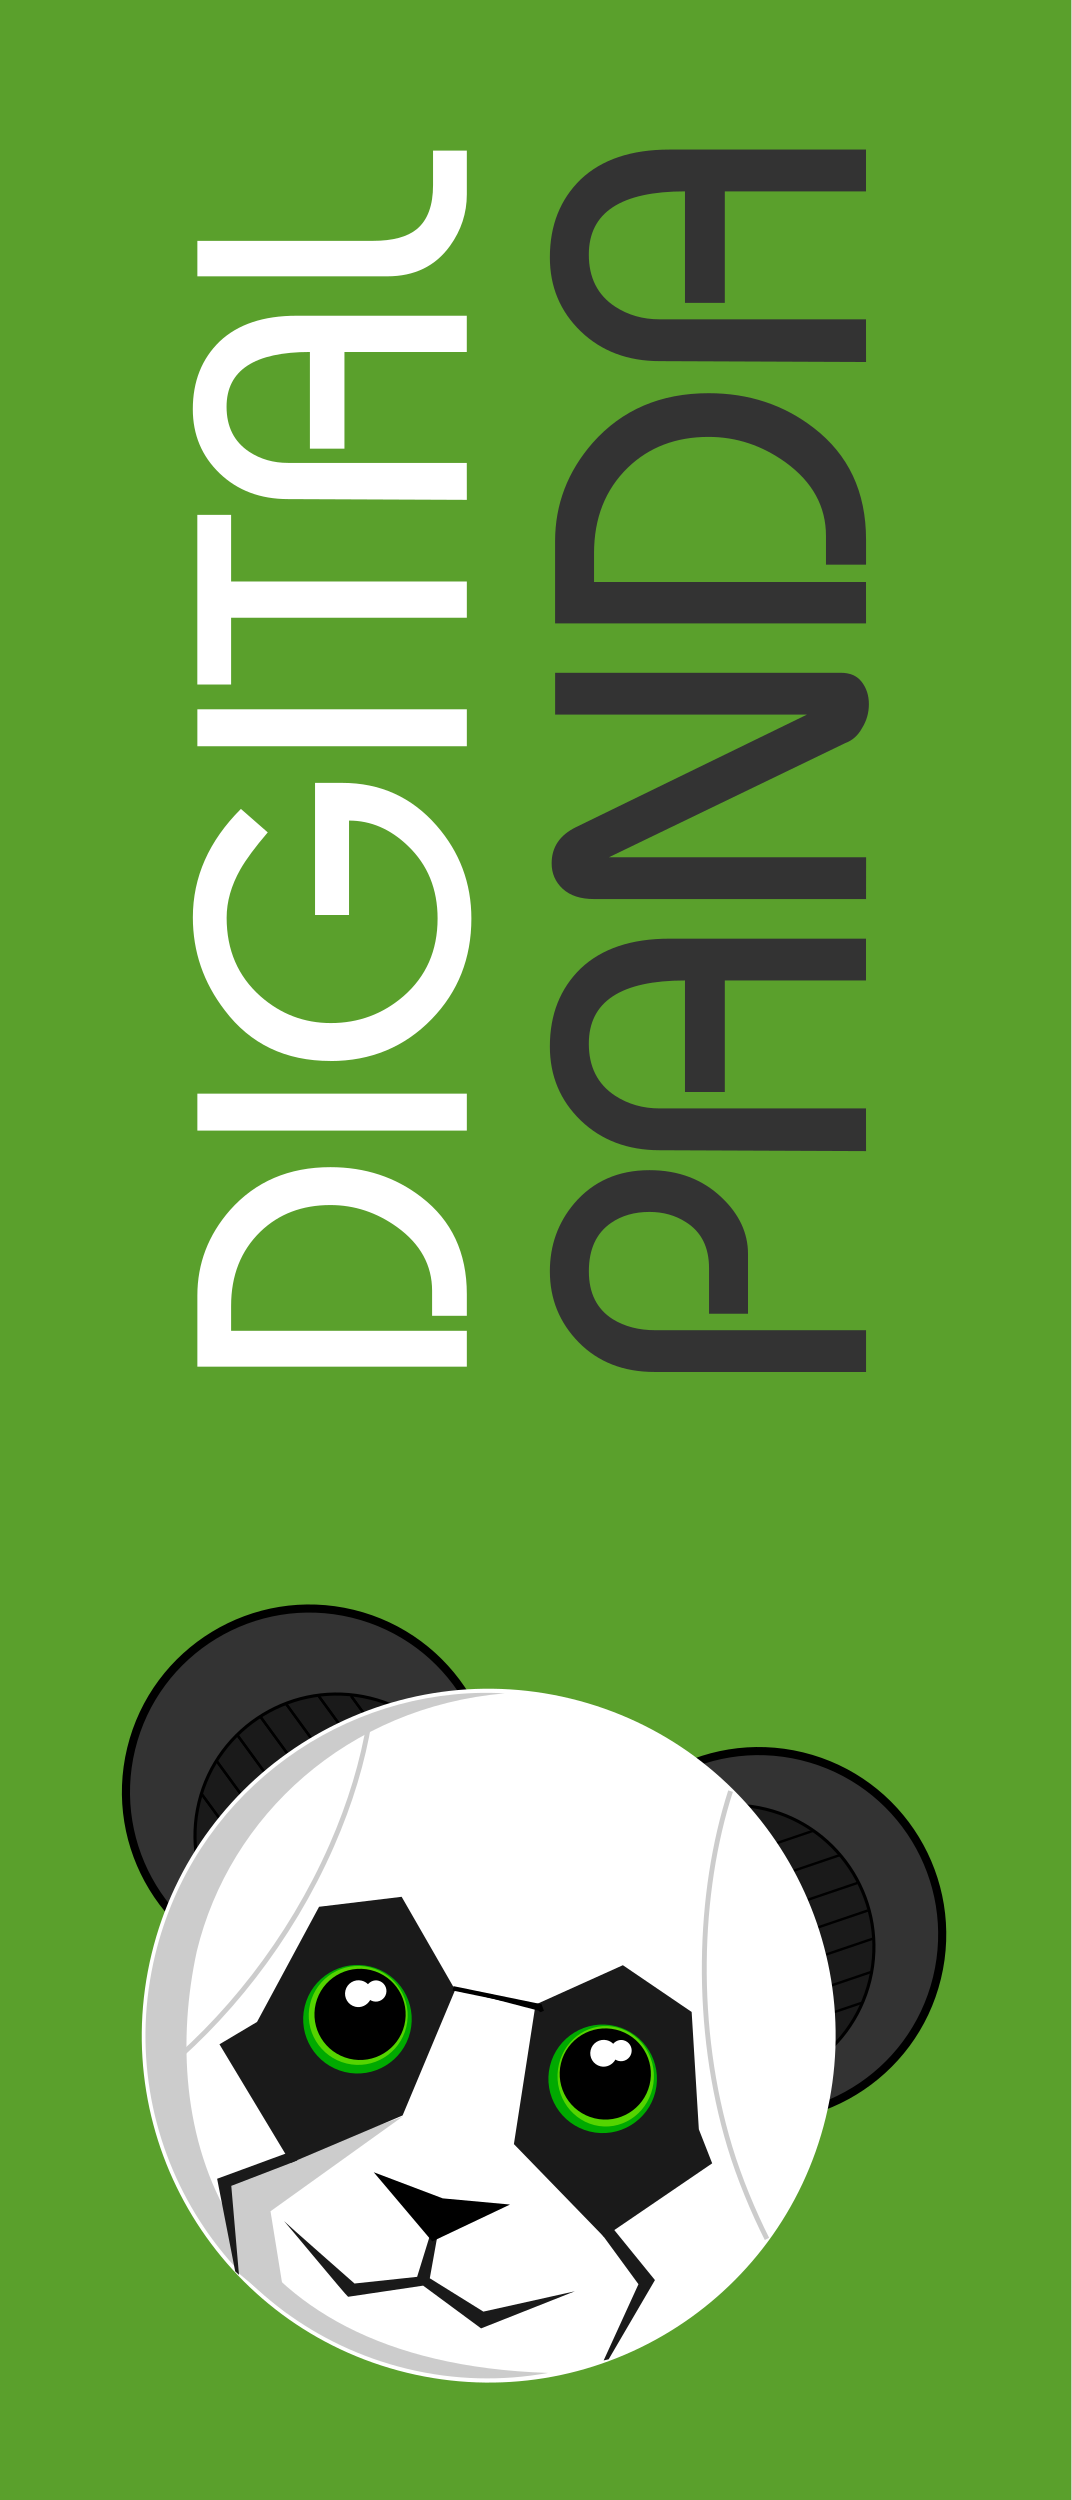
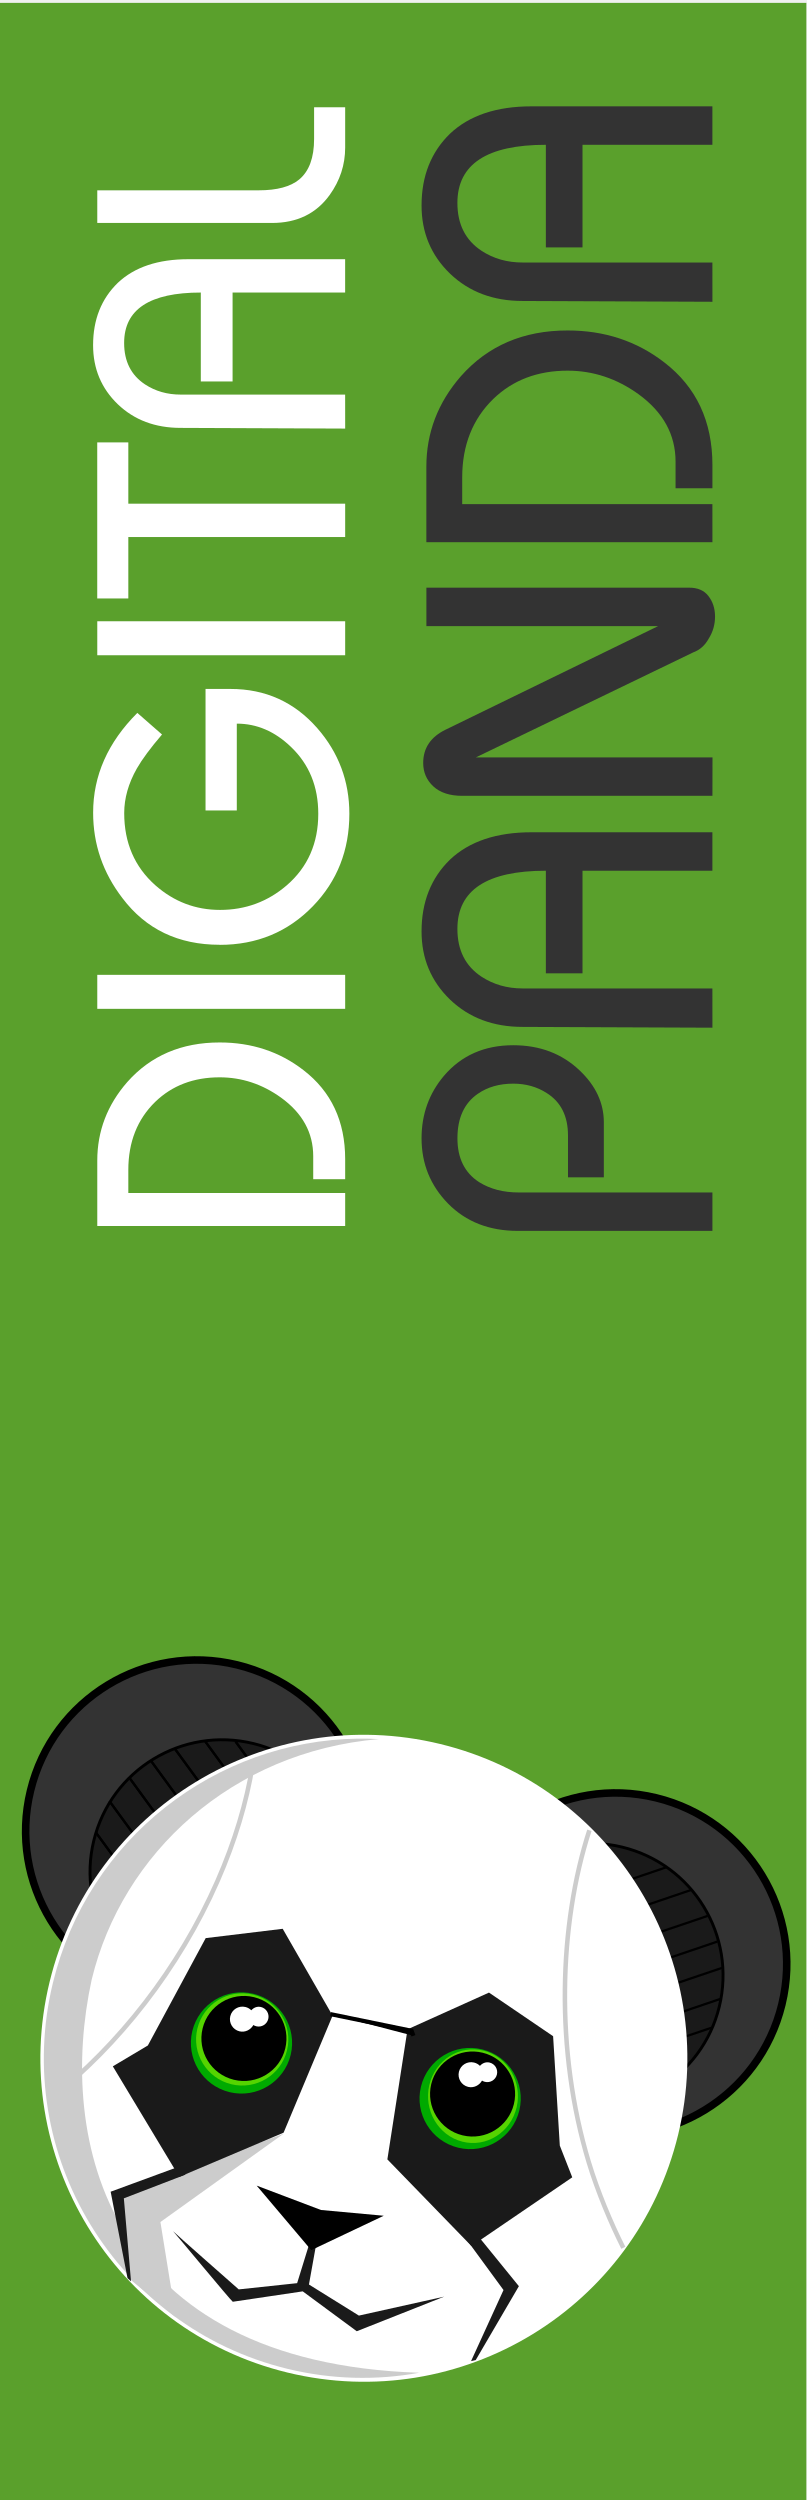
- <svg xmlns="http://www.w3.org/2000/svg" width="30" height="70" id="svg27647" version="1.1">
+ <svg xmlns="http://www.w3.org/2000/svg" width="30" height="93" id="svg27647" version="1.1">
  <defs id="defs27649">
    <clipPath clipPathUnits="userSpaceOnUse" id="clipPath23209">
      <path style="color:#000000;fill:#999999;fill-opacity:1;fill-rule:nonzero;stroke:#000000;stroke-width:0.344;marker:none;visibility:visible;display:inline;overflow:visible;enable-background:accumulate" d="m 31.484,271.911 c -1.446,8.223 -4.78,3.785 -8.073,3.831 -3.371,0.047 -6.306,4.392 -8.796,-3.831 -1.685,-5.563 3.776,-10.524 8.435,-10.524 4.658,0 9.442,4.8 8.435,10.524 z" id="path23211" />
    </clipPath>
    <clipPath clipPathUnits="userSpaceOnUse" id="clipPath23205">
      <path style="color:#000000;fill:#999999;fill-opacity:1;fill-rule:nonzero;stroke:#000000;stroke-width:0.344;marker:none;visibility:visible;display:inline;overflow:visible;enable-background:accumulate" d="m 31.484,271.911 c -1.446,8.223 -4.78,3.785 -8.073,3.831 -3.371,0.047 -6.306,4.392 -8.796,-3.831 -1.685,-5.563 3.776,-10.524 8.435,-10.524 4.658,0 9.442,4.8 8.435,10.524 z" id="path23207" />
    </clipPath>
    <clipPath clipPathUnits="userSpaceOnUse" id="clipPath23201">
      <path style="color:#000000;fill:#999999;fill-opacity:1;fill-rule:nonzero;stroke:#000000;stroke-width:0.344;marker:none;visibility:visible;display:inline;overflow:visible;enable-background:accumulate" d="m 31.484,271.911 c -1.446,8.223 -4.78,3.785 -8.073,3.831 -3.371,0.047 -6.306,4.392 -8.796,-3.831 -1.685,-5.563 3.776,-10.524 8.435,-10.524 4.658,0 9.442,4.8 8.435,10.524 z" id="path23203" />
    </clipPath>
    <clipPath clipPathUnits="userSpaceOnUse" id="clipPath23197">
      <path style="color:#000000;fill:#999999;fill-opacity:1;fill-rule:nonzero;stroke:#000000;stroke-width:0.344;marker:none;visibility:visible;display:inline;overflow:visible;enable-background:accumulate" d="m 31.484,271.911 c -1.446,8.223 -4.78,3.785 -8.073,3.831 -3.371,0.047 -6.306,4.392 -8.796,-3.831 -1.685,-5.563 3.776,-10.524 8.435,-10.524 4.658,0 9.442,4.8 8.435,10.524 z" id="path23199" />
    </clipPath>
    <clipPath clipPathUnits="userSpaceOnUse" id="clipPath23193">
      <path style="color:#000000;fill:#999999;fill-opacity:1;fill-rule:nonzero;stroke:#000000;stroke-width:0.344;marker:none;visibility:visible;display:inline;overflow:visible;enable-background:accumulate" d="m 31.484,271.911 c -1.446,8.223 -4.78,3.785 -8.073,3.831 -3.371,0.047 -6.306,4.392 -8.796,-3.831 -1.685,-5.563 3.776,-10.524 8.435,-10.524 4.658,0 9.442,4.8 8.435,10.524 z" id="path23195" />
    </clipPath>
    <clipPath clipPathUnits="userSpaceOnUse" id="clipPath23189">
      <path style="color:#000000;fill:#999999;fill-opacity:1;fill-rule:nonzero;stroke:#000000;stroke-width:0.344;marker:none;visibility:visible;display:inline;overflow:visible;enable-background:accumulate" d="m 31.484,271.911 c -1.446,8.223 -4.78,3.785 -8.073,3.831 -3.371,0.047 -6.306,4.392 -8.796,-3.831 -1.685,-5.563 3.776,-10.524 8.435,-10.524 4.658,0 9.442,4.8 8.435,10.524 z" id="path23191" />
    </clipPath>
    <clipPath clipPathUnits="userSpaceOnUse" id="clipPath23185">
      <path style="color:#000000;fill:#999999;fill-opacity:1;fill-rule:nonzero;stroke:#000000;stroke-width:0.344;marker:none;visibility:visible;display:inline;overflow:visible;enable-background:accumulate" d="m 31.484,271.911 c -1.446,8.223 -4.78,3.785 -8.073,3.831 -3.371,0.047 -6.306,4.392 -8.796,-3.831 -1.685,-5.563 3.776,-10.524 8.435,-10.524 4.658,0 9.442,4.8 8.435,10.524 z" id="path23187" />
    </clipPath>
    <clipPath clipPathUnits="userSpaceOnUse" id="clipPath27901">
      <path style="color:#000000;fill:#999999;fill-opacity:1;fill-rule:nonzero;stroke:#000000;stroke-width:0.344;marker:none;visibility:visible;display:inline;overflow:visible;enable-background:accumulate" d="m 31.484,271.911 c -1.446,8.223 -4.78,3.785 -8.073,3.831 -3.371,0.047 -6.306,4.392 -8.796,-3.831 -1.685,-5.563 3.776,-10.524 8.435,-10.524 4.658,0 9.442,4.8 8.435,10.524 z" id="path27903" />
    </clipPath>
    <clipPath clipPathUnits="userSpaceOnUse" id="clipPath27905">
      <path style="color:#000000;fill:#999999;fill-opacity:1;fill-rule:nonzero;stroke:#000000;stroke-width:0.344;marker:none;visibility:visible;display:inline;overflow:visible;enable-background:accumulate" d="m 31.484,271.911 c -1.446,8.223 -4.78,3.785 -8.073,3.831 -3.371,0.047 -6.306,4.392 -8.796,-3.831 -1.685,-5.563 3.776,-10.524 8.435,-10.524 4.658,0 9.442,4.8 8.435,10.524 z" id="path27907" />
    </clipPath>
    <clipPath clipPathUnits="userSpaceOnUse" id="clipPath27909">
      <path style="color:#000000;fill:#999999;fill-opacity:1;fill-rule:nonzero;stroke:#000000;stroke-width:0.344;marker:none;visibility:visible;display:inline;overflow:visible;enable-background:accumulate" d="m 31.484,271.911 c -1.446,8.223 -4.78,3.785 -8.073,3.831 -3.371,0.047 -6.306,4.392 -8.796,-3.831 -1.685,-5.563 3.776,-10.524 8.435,-10.524 4.658,0 9.442,4.8 8.435,10.524 z" id="path27911" />
    </clipPath>
    <clipPath clipPathUnits="userSpaceOnUse" id="clipPath27913">
      <path style="color:#000000;fill:#999999;fill-opacity:1;fill-rule:nonzero;stroke:#000000;stroke-width:0.344;marker:none;visibility:visible;display:inline;overflow:visible;enable-background:accumulate" d="m 31.484,271.911 c -1.446,8.223 -4.78,3.785 -8.073,3.831 -3.371,0.047 -6.306,4.392 -8.796,-3.831 -1.685,-5.563 3.776,-10.524 8.435,-10.524 4.658,0 9.442,4.8 8.435,10.524 z" id="path27915" />
    </clipPath>
    <clipPath clipPathUnits="userSpaceOnUse" id="clipPath27917">
      <path style="color:#000000;fill:#999999;fill-opacity:1;fill-rule:nonzero;stroke:#000000;stroke-width:0.344;marker:none;visibility:visible;display:inline;overflow:visible;enable-background:accumulate" d="m 31.484,271.911 c -1.446,8.223 -4.78,3.785 -8.073,3.831 -3.371,0.047 -6.306,4.392 -8.796,-3.831 -1.685,-5.563 3.776,-10.524 8.435,-10.524 4.658,0 9.442,4.8 8.435,10.524 z" id="path27919" />
    </clipPath>
    <clipPath clipPathUnits="userSpaceOnUse" id="clipPath27921">
      <path style="color:#000000;fill:#999999;fill-opacity:1;fill-rule:nonzero;stroke:#000000;stroke-width:0.344;marker:none;visibility:visible;display:inline;overflow:visible;enable-background:accumulate" d="m 31.484,271.911 c -1.446,8.223 -4.78,3.785 -8.073,3.831 -3.371,0.047 -6.306,4.392 -8.796,-3.831 -1.685,-5.563 3.776,-10.524 8.435,-10.524 4.658,0 9.442,4.8 8.435,10.524 z" id="path27923" />
    </clipPath>
    <clipPath clipPathUnits="userSpaceOnUse" id="clipPath27925">
      <path style="color:#000000;fill:#999999;fill-opacity:1;fill-rule:nonzero;stroke:#000000;stroke-width:0.344;marker:none;visibility:visible;display:inline;overflow:visible;enable-background:accumulate" d="m 31.484,271.911 c -1.446,8.223 -4.78,3.785 -8.073,3.831 -3.371,0.047 -6.306,4.392 -8.796,-3.831 -1.685,-5.563 3.776,-10.524 8.435,-10.524 4.658,0 9.442,4.8 8.435,10.524 z" id="path27927" />
    </clipPath>
  </defs>
-   <g id="layer1" transform="translate(0,-982.3622)">
-     <rect y="982.34" x="-0.004" height="70.024" width="30" id="rect27274" style="color:#000000;fill:#5aa02c;fill-opacity:1;fill-rule:nonzero;stroke:none;stroke-width:1;marker:none;visibility:visible;display:inline;overflow:visible;enable-background:accumulate" />
-     <g transform="matrix(0.147395,0,0,0.147395,-5.407162,998.0491)" id="g28500">
+   <g id="layer1" transform="translate(0,-959.3622)">
+     <rect y="959.469" x="-0.004" height="92.895" width="30" id="rect27274" style="color:#000000;fill:#5aa02c;fill-opacity:1;fill-rule:nonzero;stroke:none;stroke-width:1;marker:none;visibility:visible;display:inline;overflow:visible;enable-background:accumulate" />
+     <g transform="matrix(0.1825912,0,0,0.1825912,-10.11336,984.754)" id="g28500">
      <g id="g28504" transform="matrix(1.540271,0,0,1.540271,-209.7455,-971.3351)">
        <path transform="matrix(1.384896,0.3365235,-0.3365235,1.384896,-147.0168,400.585)" d="m 314.5,203.237 c 0,8.768 -7.107,15.875 -15.875,15.875 -8.768,0 -15.875,-7.107 -15.875,-15.875 0,-8.768 7.107,-15.875 15.875,-15.875 8.768,0 15.875,7.107 15.875,15.875 z" id="path28524" style="color:#000000;fill:#333333;fill-opacity:1;fill-rule:nonzero;stroke:#000000;stroke-width:0.702;stroke-miterlimit:4;stroke-dasharray:none;marker:none;visibility:visible;display:inline;overflow:visible;enable-background:accumulate" />
        <path transform="matrix(1.069248,0.2598224,-0.2598224,1.069248,-64.986,493.0331)" d="m 314.5,203.237 c 0,8.768 -7.107,15.875 -15.875,15.875 -8.768,0 -15.875,-7.107 -15.875,-15.875 0,-8.768 7.107,-15.875 15.875,-15.875 8.768,0 15.875,7.107 15.875,15.875 z" id="path28526" style="color:#000000;fill:#1a1a1a;fill-opacity:1;fill-rule:nonzero;stroke:#000000;stroke-width:0.351;stroke-miterlimit:4;stroke-dasharray:none;marker:none;visibility:visible;display:inline;overflow:visible;enable-background:accumulate" />
        <g transform="matrix(0.9717229,0.2361242,-0.2361242,0.9717229,29.27824,541.4504)" id="g28528">
          <path id="path28530" d="m 223.232,181.682 9.615,8.124" style="color:#000000;fill:#333333;fill-opacity:1;fill-rule:nonzero;stroke:#000000;stroke-width:0.3;stroke-miterlimit:4;stroke-opacity:1;stroke-dasharray:none;stroke-dashoffset:0;marker:none;visibility:visible;display:inline;overflow:visible;enable-background:accumulate" />
          <path style="color:#000000;fill:#333333;fill-opacity:1;fill-rule:nonzero;stroke:#000000;stroke-width:0.3;stroke-miterlimit:4;stroke-opacity:1;stroke-dasharray:none;stroke-dashoffset:0;marker:none;visibility:visible;display:inline;overflow:visible;enable-background:accumulate" d="m 219.345,182.626 9.615,8.124" id="path28532" />
          <path id="path28534" d="m 215.694,184.542 9.615,8.124" style="color:#000000;fill:#333333;fill-opacity:1;fill-rule:nonzero;stroke:#000000;stroke-width:0.3;stroke-miterlimit:4;stroke-opacity:1;stroke-dasharray:none;stroke-dashoffset:0;marker:none;visibility:visible;display:inline;overflow:visible;enable-background:accumulate" />
          <path id="path28536" d="m 213.034,186.861 9.615,8.124" style="color:#000000;fill:#333333;fill-opacity:1;fill-rule:nonzero;stroke:#000000;stroke-width:0.3;stroke-miterlimit:4;stroke-opacity:1;stroke-dasharray:none;stroke-dashoffset:0;marker:none;visibility:visible;display:inline;overflow:visible;enable-background:accumulate" />
          <path id="path28538" d="m 210.796,189.724 9.615,8.124" style="color:#000000;fill:#333333;fill-opacity:1;fill-rule:nonzero;stroke:#000000;stroke-width:0.3;stroke-miterlimit:4;stroke-opacity:1;stroke-dasharray:none;stroke-dashoffset:0;marker:none;visibility:visible;display:inline;overflow:visible;enable-background:accumulate" />
          <path id="path28540" d="m 208.886,193.281 9.615,8.124" style="color:#000000;fill:#333333;fill-opacity:1;fill-rule:nonzero;stroke:#000000;stroke-width:0.3;stroke-miterlimit:4;stroke-opacity:1;stroke-dasharray:none;stroke-dashoffset:0;marker:none;visibility:visible;display:inline;overflow:visible;enable-background:accumulate" />
          <path style="color:#000000;fill:#333333;fill-opacity:1;fill-rule:nonzero;stroke:#000000;stroke-width:0.3;stroke-miterlimit:4;stroke-opacity:1;stroke-dasharray:none;stroke-dashoffset:0;marker:none;visibility:visible;display:inline;overflow:visible;enable-background:accumulate" d="m 208.128,197.74 9.615,8.124" id="path28542" />
        </g>
        <g transform="matrix(0.9717229,0.2361242,-0.2361242,0.9717229,29.27824,541.4504)" id="g28544">
          <path id="path28546" d="m 223.232,181.682 9.615,8.124" style="color:#000000;fill:#333333;fill-opacity:1;fill-rule:nonzero;stroke:#000000;stroke-width:0.3;stroke-miterlimit:4;stroke-opacity:1;stroke-dasharray:none;stroke-dashoffset:0;marker:none;visibility:visible;display:inline;overflow:visible;enable-background:accumulate" />
          <path style="color:#000000;fill:#333333;fill-opacity:1;fill-rule:nonzero;stroke:#000000;stroke-width:0.3;stroke-miterlimit:4;stroke-opacity:1;stroke-dasharray:none;stroke-dashoffset:0;marker:none;visibility:visible;display:inline;overflow:visible;enable-background:accumulate" d="m 219.345,182.626 9.615,8.124" id="path28548" />
          <path id="path28550" d="m 215.694,184.542 9.615,8.124" style="color:#000000;fill:#333333;fill-opacity:1;fill-rule:nonzero;stroke:#000000;stroke-width:0.3;stroke-miterlimit:4;stroke-opacity:1;stroke-dasharray:none;stroke-dashoffset:0;marker:none;visibility:visible;display:inline;overflow:visible;enable-background:accumulate" />
          <path id="path28552" d="m 213.034,186.861 9.615,8.124" style="color:#000000;fill:#333333;fill-opacity:1;fill-rule:nonzero;stroke:#000000;stroke-width:0.3;stroke-miterlimit:4;stroke-opacity:1;stroke-dasharray:none;stroke-dashoffset:0;marker:none;visibility:visible;display:inline;overflow:visible;enable-background:accumulate" />
          <path id="path28554" d="m 210.796,189.724 9.615,8.124" style="color:#000000;fill:#333333;fill-opacity:1;fill-rule:nonzero;stroke:#000000;stroke-width:0.3;stroke-miterlimit:4;stroke-opacity:1;stroke-dasharray:none;stroke-dashoffset:0;marker:none;visibility:visible;display:inline;overflow:visible;enable-background:accumulate" />
          <path id="path28556" d="m 208.886,193.281 9.615,8.124" style="color:#000000;fill:#333333;fill-opacity:1;fill-rule:nonzero;stroke:#000000;stroke-width:0.3;stroke-miterlimit:4;stroke-opacity:1;stroke-dasharray:none;stroke-dashoffset:0;marker:none;visibility:visible;display:inline;overflow:visible;enable-background:accumulate" />
          <path style="color:#000000;fill:#333333;fill-opacity:1;fill-rule:nonzero;stroke:#000000;stroke-width:0.3;stroke-miterlimit:4;stroke-opacity:1;stroke-dasharray:none;stroke-dashoffset:0;marker:none;visibility:visible;display:inline;overflow:visible;enable-background:accumulate" d="m 208.128,197.74 9.615,8.124" id="path28558" />
        </g>
        <path transform="matrix(1.384896,0.3365235,-0.3365235,1.384896,-91.60135,418.1671)" d="m 314.5,203.237 c 0,8.768 -7.107,15.875 -15.875,15.875 -8.768,0 -15.875,-7.107 -15.875,-15.875 0,-8.768 7.107,-15.875 15.875,-15.875 8.768,0 15.875,7.107 15.875,15.875 z" id="path28560" style="color:#000000;fill:#333333;fill-opacity:1;fill-rule:nonzero;stroke:#000000;stroke-width:0.702;stroke-miterlimit:4;stroke-dasharray:none;marker:none;visibility:visible;display:inline;overflow:visible;enable-background:accumulate" />
        <path style="color:#000000;fill:#1a1a1a;fill-opacity:1;fill-rule:nonzero;stroke:#000000;stroke-width:0.351;stroke-miterlimit:4;stroke-dasharray:none;marker:none;visibility:visible;display:inline;overflow:visible;enable-background:accumulate" id="path28562" d="m 314.5,203.237 c 0,8.768 -7.107,15.875 -15.875,15.875 -8.768,0 -15.875,-7.107 -15.875,-15.875 0,-8.768 7.107,-15.875 15.875,-15.875 8.768,0 15.875,7.107 15.875,15.875 z" transform="matrix(1.069248,0.2598224,-0.2598224,1.069248,-16.19564,506.7333)" />
        <g transform="matrix(-0.5161643,0.8564896,-0.8564896,-0.5161643,537.0337,711.1438)" id="g28564">
          <path style="color:#000000;fill:#333333;fill-opacity:1;fill-rule:nonzero;stroke:#000000;stroke-width:0.3;stroke-miterlimit:4;stroke-opacity:1;stroke-dasharray:none;stroke-dashoffset:0;marker:none;visibility:visible;display:inline;overflow:visible;enable-background:accumulate" d="m 223.232,181.682 9.615,8.124" id="path28566" />
          <path id="path28568" d="m 219.345,182.626 9.615,8.124" style="color:#000000;fill:#333333;fill-opacity:1;fill-rule:nonzero;stroke:#000000;stroke-width:0.3;stroke-miterlimit:4;stroke-opacity:1;stroke-dasharray:none;stroke-dashoffset:0;marker:none;visibility:visible;display:inline;overflow:visible;enable-background:accumulate" />
          <path style="color:#000000;fill:#333333;fill-opacity:1;fill-rule:nonzero;stroke:#000000;stroke-width:0.3;stroke-miterlimit:4;stroke-opacity:1;stroke-dasharray:none;stroke-dashoffset:0;marker:none;visibility:visible;display:inline;overflow:visible;enable-background:accumulate" d="m 215.694,184.542 9.615,8.124" id="path28570" />
          <path style="color:#000000;fill:#333333;fill-opacity:1;fill-rule:nonzero;stroke:#000000;stroke-width:0.3;stroke-miterlimit:4;stroke-opacity:1;stroke-dasharray:none;stroke-dashoffset:0;marker:none;visibility:visible;display:inline;overflow:visible;enable-background:accumulate" d="m 213.034,186.861 9.615,8.124" id="path28572" />
          <path style="color:#000000;fill:#333333;fill-opacity:1;fill-rule:nonzero;stroke:#000000;stroke-width:0.3;stroke-miterlimit:4;stroke-opacity:1;stroke-dasharray:none;stroke-dashoffset:0;marker:none;visibility:visible;display:inline;overflow:visible;enable-background:accumulate" d="m 210.796,189.724 9.615,8.124" id="path28574" />
          <path style="color:#000000;fill:#333333;fill-opacity:1;fill-rule:nonzero;stroke:#000000;stroke-width:0.3;stroke-miterlimit:4;stroke-opacity:1;stroke-dasharray:none;stroke-dashoffset:0;marker:none;visibility:visible;display:inline;overflow:visible;enable-background:accumulate" d="m 208.886,193.281 9.615,8.124" id="path28576" />
          <path id="path28578" d="m 208.128,197.74 9.615,8.124" style="color:#000000;fill:#333333;fill-opacity:1;fill-rule:nonzero;stroke:#000000;stroke-width:0.3;stroke-miterlimit:4;stroke-opacity:1;stroke-dasharray:none;stroke-dashoffset:0;marker:none;visibility:visible;display:inline;overflow:visible;enable-background:accumulate" />
        </g>
        <path transform="matrix(-0.9717229,-0.2361242,-0.2361242,0.9717229,681.6442,668.7324)" d="m 457.145,248.735 c 0,23.627 -19.153,42.78 -42.78,42.78 -23.627,0 -42.78,-19.153 -42.78,-42.78 0,-23.627 19.153,-42.78 42.78,-42.78 23.627,0 42.78,19.153 42.78,42.78 z" id="path28580" style="color:#000000;fill:#ffffff;fill-opacity:1;fill-rule:nonzero;stroke:none;stroke-width:1;marker:none;visibility:visible;display:inline;overflow:visible;enable-background:accumulate" />
        <path style="color:#000000;fill:#cccccc;fill-opacity:1;fill-rule:nonzero;stroke:none;stroke-width:1;marker:none;visibility:visible;display:inline;overflow:visible;enable-background:accumulate" d="m 219.492,770.312 c -18.769,0.253 -35.722,13.159 -40.359,32.303 -5.496,22.688 8.384,45.535 31.001,51.048 5.911,1.441 11.833,1.549 17.455,0.525 -41.288,-1.349 -47.976,-30.639 -43.324,-52.014 4.052,-16.727 18.579,-30.115 37.967,-31.8 -0.917,-0.048 -1.83,-0.074 -2.74,-0.062 z" id="path28582" />
        <path id="path28584" d="m 213.082,837.013 -1.646,5.325 -7.723,0.824 c 0,0 -8.702,-7.655 -8.69,-7.702 0.011,-0.047 7.795,9.363 7.901,9.338 0.106,-0.024 9.253,-1.376 9.253,-1.376 l 7.146,5.275 11.572,-4.58 -11.289,2.511 -6.607,-4.111 0.993,-5.534 z" style="color:#000000;fill:#1a1a1a;fill-opacity:1;fill-rule:nonzero;stroke:none;stroke-width:0.5;marker:none;visibility:visible;display:inline;overflow:visible;enable-background:accumulate" />
        <path id="path28586" d="m 195.387,846.843 -2.034,-12.592 16.301,-11.684 -21.984,8.12 1.66,11.137 z" style="color:#000000;fill:#cccccc;fill-opacity:1;fill-rule:nonzero;stroke:none;stroke-width:1;marker:none;visibility:visible;display:inline;overflow:visible;enable-background:accumulate" />
        <path style="color:#000000;fill:#1a1a1a;fill-opacity:1;fill-rule:nonzero;stroke:none;stroke-width:0.34;marker:none;visibility:visible;display:inline;overflow:visible;enable-background:accumulate" d="m 209.527,795.465 6.599,11.488 -6.479,15.477 -13.794,5.849 -8.795,-14.621 4.633,-2.758 7.652,-14.203 z" id="path28588" />
        <path id="path28590" d="m 236.812,803.903 -10.772,4.857 -2.668,17.207 11.123,11.462 13.332,-9.09 -1.646,-4.197 -0.886,-14.47 z" style="color:#000000;fill:#1a1a1a;fill-opacity:1;fill-rule:nonzero;stroke:none;stroke-width:0.34;marker:none;visibility:visible;display:inline;overflow:visible;enable-background:accumulate" />
        <path id="path28592" d="m 215.864,806.756 10.714,2.202 0.241,0.661" style="color:#000000;fill:#000000;fill-opacity:1;fill-rule:nonzero;stroke:#000000;stroke-width:0.552;stroke-miterlimit:2;stroke-opacity:1;stroke-dasharray:none;stroke-dashoffset:0;marker:none;visibility:visible;display:inline;overflow:visible;enable-background:accumulate" />
        <path id="path28594" d="m 196.65,827.978 c 2.896,-1.097 -8.134,3.139 -8.134,3.139 l 0.948,10.977 -0.465,-0.431 -2.229,-11.422 9.263,-3.404 z" style="color:#000000;fill:#1a1a1a;fill-opacity:1;fill-rule:nonzero;stroke:none;stroke-width:0.5;marker:none;visibility:visible;display:inline;overflow:visible;enable-background:accumulate" />
        <path id="path28596" d="m 233.921,836.671 4.813,6.577 -4.293,9.402 0.618,-0.141 5.708,-9.771 -5.614,-6.91 z" style="color:#000000;fill:#1a1a1a;fill-opacity:1;fill-rule:nonzero;stroke:none;stroke-width:0.5;marker:none;visibility:visible;display:inline;overflow:visible;enable-background:accumulate" />
        <path id="path28598" d="m 206.084,829.437 8.507,3.222 8.302,0.762 -9.592,4.549 z" style="color:#000000;fill:#000000;fill-opacity:1;fill-rule:nonzero;stroke:none;stroke-width:0.5;marker:none;visibility:visible;display:inline;overflow:visible;enable-background:accumulate" />
        <path transform="matrix(1.072959,0.2607242,-0.2607242,1.072959,-117.715,443.1962)" d="m 367.812,254.487 c 0,3.348 -2.714,6.062 -6.062,6.062 -3.348,0 -6.062,-2.714 -6.062,-6.062 0,-3.348 2.714,-6.062 6.062,-6.062 3.348,0 6.062,2.714 6.062,6.062 z" id="path28600" style="color:#000000;fill:#00aa00;fill-opacity:1;fill-rule:nonzero;stroke:none;stroke-width:0.5;marker:none;visibility:visible;display:inline;overflow:visible;enable-background:accumulate" />
        <path style="color:#000000;fill:#00aa00;fill-opacity:1;fill-rule:nonzero;stroke:none;stroke-width:0.5;marker:none;visibility:visible;display:inline;overflow:visible;enable-background:accumulate" id="path28602" d="m 367.812,254.487 c 0,3.348 -2.714,6.062 -6.062,6.062 -3.348,0 -6.062,-2.714 -6.062,-6.062 0,-3.348 2.714,-6.062 6.062,-6.062 3.348,0 6.062,2.714 6.062,6.062 z" transform="matrix(1.072959,0.2607242,-0.2607242,1.072959,-87.471,450.5453)" />
        <path style="color:#000000;fill:#55d400;fill-opacity:1;fill-rule:nonzero;stroke:none;stroke-width:0.5;marker:none;visibility:visible;display:inline;overflow:visible;enable-background:accumulate" id="path28604" d="m 367.812,254.487 c 0,3.348 -2.714,6.062 -6.062,6.062 -3.348,0 -6.062,-2.714 -6.062,-6.062 0,-3.348 2.714,-6.062 6.062,-6.062 3.348,0 6.062,2.714 6.062,6.062 z" transform="matrix(0.9778124,0.237604,-0.237604,0.9778124,-89.08575,475.3048)" />
        <path transform="matrix(0.9015068,0.2190621,-0.2190621,0.9015068,-65.97221,501.3035)" d="m 367.812,254.487 c 0,3.348 -2.714,6.062 -6.062,6.062 -3.348,0 -6.062,-2.714 -6.062,-6.062 0,-3.348 2.714,-6.062 6.062,-6.062 3.348,0 6.062,2.714 6.062,6.062 z" id="path28606" style="color:#000000;fill:#000000;fill-opacity:1;fill-rule:nonzero;stroke:none;stroke-width:0.5;marker:none;visibility:visible;display:inline;overflow:visible;enable-background:accumulate" />
        <path transform="matrix(0.9527738,0.2412545,-0.2315197,0.9928355,-51.05112,477.6664)" d="m 367.812,254.487 c 0,3.348 -2.714,6.062 -6.062,6.062 -3.348,0 -6.062,-2.714 -6.062,-6.062 0,-3.348 2.714,-6.062 6.062,-6.062 3.348,0 6.062,2.714 6.062,6.062 z" id="path28608" style="color:#000000;fill:#55d400;fill-opacity:1;fill-rule:nonzero;stroke:none;stroke-width:0.5;marker:none;visibility:visible;display:inline;overflow:visible;enable-background:accumulate" />
        <path style="color:#000000;fill:#000000;fill-opacity:1;fill-rule:nonzero;stroke:none;stroke-width:0.5;marker:none;visibility:visible;display:inline;overflow:visible;enable-background:accumulate" id="path28610" d="m 367.812,254.487 c 0,3.348 -2.714,6.062 -6.062,6.062 -3.348,0 -6.062,-2.714 -6.062,-6.062 0,-3.348 2.714,-6.062 6.062,-6.062 3.348,0 6.062,2.714 6.062,6.062 z" transform="matrix(0.9015068,0.2190621,-0.2190621,0.9015068,-35.72817,508.6527)" />
        <path style="color:#000000;fill:#ffffff;fill-opacity:1;fill-rule:nonzero;stroke:none;stroke-width:0.5;marker:none;visibility:visible;display:inline;overflow:visible;enable-background:accumulate" d="m 206.653,805.811 c -0.494,-0.12 -0.966,0.076 -1.278,0.435 -0.208,-0.209 -0.474,-0.364 -0.781,-0.438 -0.889,-0.216 -1.785,0.329 -2.001,1.218 -0.216,0.889 0.329,1.785 1.218,2.001 0.741,0.18 1.483,-0.197 1.836,-0.832 0.116,0.072 0.246,0.131 0.386,0.165 0.704,0.171 1.413,-0.261 1.584,-0.965 0.171,-0.704 -0.261,-1.413 -0.965,-1.584 z" id="path28612" />
        <path id="path28614" d="m 236.897,813.16 c -0.494,-0.12 -0.966,0.076 -1.278,0.435 -0.208,-0.209 -0.474,-0.364 -0.781,-0.438 -0.889,-0.216 -1.785,0.329 -2.001,1.218 -0.216,0.889 0.329,1.785 1.218,2.001 0.741,0.18 1.483,-0.197 1.836,-0.832 0.116,0.072 0.246,0.131 0.386,0.165 0.704,0.171 1.413,-0.261 1.584,-0.965 0.171,-0.704 -0.261,-1.413 -0.965,-1.584 z" style="color:#000000;fill:#ffffff;fill-opacity:1;fill-rule:nonzero;stroke:none;stroke-width:0.5;marker:none;visibility:visible;display:inline;overflow:visible;enable-background:accumulate" />
        <path style="color:#000000;fill:none;stroke:#cccccc;stroke-width:0.601;marker:none;visibility:visible;display:inline;overflow:visible;enable-background:accumulate" d="m 254.584,837.66 c -1.644,-3.255 -3.39,-7.42 -4.569,-11.309 -4.483,-14.793 -3.964,-31.405 0.079,-43.918" id="path28790" />
        <path style="color:#000000;fill:none;stroke:#cccccc;stroke-width:0.601;marker:none;visibility:visible;display:inline;overflow:visible;enable-background:accumulate" d="m 205.544,773.853 c -0.792,4.864 -2.323,10.02 -4.641,15.296 -5.117,11.646 -13.13,21.744 -22.055,28.786" id="path28792" />
        <path style="color:#000000;fill:none;stroke:none;stroke-width:1;marker:none;visibility:visible;display:inline;overflow:visible;enable-background:accumulate" id="path28816" d="m 457.145,248.735 c 0,23.627 -19.153,42.78 -42.78,42.78 -23.627,0 -42.78,-19.153 -42.78,-42.78 0,-23.627 19.153,-42.78 42.78,-42.78 23.627,0 42.78,19.153 42.78,42.78 z" transform="matrix(-0.9717229,-0.2361242,-0.2361242,0.9717229,681.6442,668.7324)" />
      </g>
    </g>
    <g id="g26400" transform="matrix(0.1934552,0,0,0.1934552,40.58156,983.1737)">
      <g transform="translate(-89.02439,-567.1041)" id="g25074" />
    </g>
-     <g transform="matrix(0,-1.106508,1.106508,0,-1.565564,-104.7392)" style="font-size:14.16px;font-style:normal;font-variant:normal;font-weight:normal;font-stretch:normal;text-align:start;line-height:93%;writing-mode:lr-tb;text-anchor:start;color:#000000;fill:#333333;fill-opacity:1;fill-rule:nonzero;stroke:none;stroke-width:0.5;marker:none;visibility:visible;display:inline;overflow:visible;enable-background:accumulate;font-family:Bimini;-inkscape-font-specification:Bimini" id="text27293">
+     <g transform="matrix(0,-1.352387,1.352387,0,-5.048923,-370.4684)" style="font-size:14.16px;font-style:normal;font-variant:normal;font-weight:normal;font-stretch:normal;text-align:start;line-height:93%;writing-mode:lr-tb;text-anchor:start;color:#000000;fill:#333333;fill-opacity:1;fill-rule:nonzero;stroke:none;stroke-width:0.5;marker:none;visibility:visible;display:inline;overflow:visible;enable-background:accumulate;font-family:Bimini;-inkscape-font-specification:Bimini" id="text27293">
      <path d="m -1017.045,13.228 0,-6.819 1.8,0 c 0.81,6.8e-6 1.531,0.275 2.161,0.826 0.725,0.643 1.088,1.49 1.088,2.541 0,0.88 -0.253,1.648 -0.76,2.303 -0.589,0.766 -1.406,1.149 -2.45,1.149 l -0.551,0 0,-0.879 0.632,0 c 0.646,0 1.183,-0.294 1.61,-0.883 0.374,-0.519 0.56,-1.083 0.56,-1.691 0,-0.716 -0.225,-1.306 -0.674,-1.771 -0.481,-0.494 -1.107,-0.741 -1.876,-0.741 l -0.632,0 0,5.965 z" style="font-size:9.726px;line-height:93%;fill:#ffffff;marker:none;font-family:Bimini;-inkscape-font-specification:Bimini" id="path29330" />
      <path d="m -1011.071,13.228 0,-6.819 0.935,0 0,6.819 z" style="font-size:9.726px;line-height:93%;fill:#ffffff;marker:none;font-family:Bimini;-inkscape-font-specification:Bimini" id="path29332" />
      <path d="m -1009.309,9.776 c 0,-1.137 0.427,-2.028 1.282,-2.674 0.7,-0.538 1.483,-0.807 2.351,-0.807 1.02,6.9e-6 1.934,0.405 2.745,1.216 l -0.594,0.679 c -0.37,-0.317 -0.682,-0.548 -0.936,-0.693 -0.408,-0.231 -0.817,-0.347 -1.225,-0.347 -0.817,6.1e-6 -1.478,0.285 -1.985,0.855 -0.453,0.513 -0.679,1.107 -0.679,1.781 0,0.7 0.226,1.312 0.679,1.838 0.5,0.576 1.155,0.864 1.966,0.864 0.747,1e-6 1.36,-0.25 1.838,-0.75 0.427,-0.443 0.641,-0.94 0.641,-1.491 l -2.389,0 0,-0.86 3.343,0 0,0.689 c 0,0.959 -0.359,1.754 -1.078,2.384 -0.674,0.589 -1.46,0.883 -2.356,0.883 -1.004,0 -1.851,-0.334 -2.541,-1.002 -0.709,-0.687 -1.064,-1.542 -1.064,-2.564 z" style="font-size:9.726px;line-height:93%;fill:#ffffff;marker:none;font-family:Bimini;-inkscape-font-specification:Bimini" id="path29334" />
      <path d="m -1001.345,13.228 0,-6.819 0.935,0 0,6.819 z" style="font-size:9.726px;line-height:93%;fill:#ffffff;marker:none;font-family:Bimini;-inkscape-font-specification:Bimini" id="path29336" />
      <path d="m -999.783,7.263 0,-0.855 4.293,0 0,0.855 -1.686,0 0,5.965 -0.917,0 0,-5.965 z" style="font-size:9.726px;line-height:93%;fill:#ffffff;marker:none;font-family:Bimini;-inkscape-font-specification:Bimini" id="path29338" />
      <path d="m -995.11,13.228 0.019,-4.526 c 0,-0.7 0.217,-1.276 0.651,-1.729 0.437,-0.453 0.978,-0.679 1.624,-0.679 0.703,6.9e-6 1.274,0.226 1.714,0.679 0.434,0.459 0.651,1.107 0.651,1.942 l 0,4.312 -0.917,0 0,-3.096 -2.446,0 0,-0.874 2.446,0 c -10e-6,-1.406 -0.462,-2.109 -1.387,-2.109 -0.507,6.1e-6 -0.886,0.192 -1.14,0.575 -0.187,0.285 -0.28,0.611 -0.28,0.978 l 0,4.526 z" style="font-size:9.726px;line-height:93%;fill:#ffffff;marker:none;font-family:Bimini;-inkscape-font-specification:Bimini" id="path29340" />
      <path d="m -989.454,6.409 0.898,0 0,4.445 c 0,0.5 0.1,0.871 0.299,1.111 0.228,0.272 0.598,0.408 1.111,0.408 l 0.874,0 0,0.855 -1.107,0 c -0.475,0 -0.91,-0.142 -1.306,-0.427 -0.513,-0.37 -0.769,-0.899 -0.769,-1.586 z" style="font-size:9.726px;line-height:93%;fill:#ffffff;marker:none;font-family:Bimini;-inkscape-font-specification:Bimini" id="path29342" />
      <path d="m -1017.179,23.33 0,-5.354 c 0,-0.785 0.25,-1.425 0.751,-1.918 0.497,-0.486 1.096,-0.729 1.797,-0.729 0.657,8e-6 1.229,0.205 1.715,0.614 0.562,0.479 0.844,1.114 0.844,1.907 0,0.734 -0.232,1.344 -0.696,1.83 -0.42,0.442 -0.895,0.663 -1.425,0.663 l -1.512,0 0,-0.986 1.151,0 c 0.533,4e-6 0.922,-0.195 1.167,-0.586 0.172,-0.267 0.258,-0.574 0.258,-0.921 0,-0.38 -0.093,-0.705 -0.28,-0.975 -0.259,-0.373 -0.667,-0.559 -1.222,-0.559 -0.552,7e-6 -0.955,0.201 -1.211,0.603 -0.186,0.3 -0.28,0.659 -0.28,1.079 l 0,5.332 z" style="font-size:11.222px;line-height:93%;fill:#333333;marker:none;font-family:Bimini;-inkscape-font-specification:Bimini" id="path29344" />
      <path d="m -1011.59,23.33 0.022,-5.222 c 0,-0.807 0.25,-1.472 0.751,-1.995 0.504,-0.522 1.129,-0.784 1.874,-0.784 0.811,8e-6 1.47,0.261 1.978,0.784 0.5,0.53 0.751,1.277 0.751,2.241 l 0,4.975 -1.058,0 0,-3.573 -2.822,0 0,-1.008 2.822,0 c 0,-1.622 -0.533,-2.433 -1.6,-2.433 -0.585,7e-6 -1.023,0.221 -1.315,0.663 -0.215,0.329 -0.323,0.705 -0.323,1.129 l 0,5.222 z" style="font-size:11.222px;line-height:93%;fill:#333333;marker:none;font-family:Bimini;-inkscape-font-specification:Bimini" id="path29346" />
      <path d="m -1005.212,23.33 0,-6.882 c 0,-0.343 0.087,-0.608 0.26,-0.795 0.173,-0.186 0.388,-0.279 0.644,-0.279 0.409,8e-6 0.714,0.205 0.915,0.614 l 2.849,5.847 0,-6.373 1.058,0 0,7.228 c -10e-6,0.234 -0.075,0.409 -0.225,0.526 -0.157,0.124 -0.347,0.186 -0.57,0.186 -0.219,0 -0.422,-0.058 -0.608,-0.175 -0.186,-0.102 -0.312,-0.245 -0.378,-0.427 l -2.888,-5.978 0,6.51 z" style="font-size:11.222px;line-height:93%;fill:#333333;marker:none;font-family:Bimini;-inkscape-font-specification:Bimini" id="path29348" />
      <path d="m -998.236,23.33 0,-7.869 2.077,0 c 0.935,7e-6 1.766,0.318 2.493,0.953 0.837,0.742 1.255,1.719 1.255,2.932 -10e-6,1.016 -0.292,1.901 -0.877,2.658 -0.679,0.884 -1.622,1.326 -2.827,1.326 l -0.636,0 0,-1.014 0.729,0 c 0.745,1e-6 1.364,-0.34 1.858,-1.019 0.431,-0.599 0.647,-1.249 0.647,-1.951 0,-0.826 -0.259,-1.507 -0.778,-2.044 -0.555,-0.57 -1.277,-0.855 -2.164,-0.855 l -0.729,0 0,6.882 z" style="font-size:11.222px;line-height:93%;fill:#333333;marker:none;font-family:Bimini;-inkscape-font-specification:Bimini" id="path29350" />
      <path d="m -991.622,23.33 0.022,-5.222 c 0,-0.807 0.25,-1.472 0.751,-1.995 0.504,-0.522 1.129,-0.784 1.874,-0.784 0.811,8e-6 1.47,0.261 1.978,0.784 0.5,0.53 0.751,1.277 0.751,2.241 l 0,4.975 -1.058,0 0,-3.573 -2.822,0 0,-1.008 2.822,0 c -10e-6,-1.622 -0.533,-2.433 -1.6,-2.433 -0.584,7e-6 -1.023,0.221 -1.315,0.663 -0.216,0.329 -0.323,0.705 -0.323,1.129 l 0,5.222 z" style="font-size:11.222px;line-height:93%;fill:#333333;marker:none;font-family:Bimini;-inkscape-font-specification:Bimini" id="path29352" />
    </g>
  </g>
</svg>
